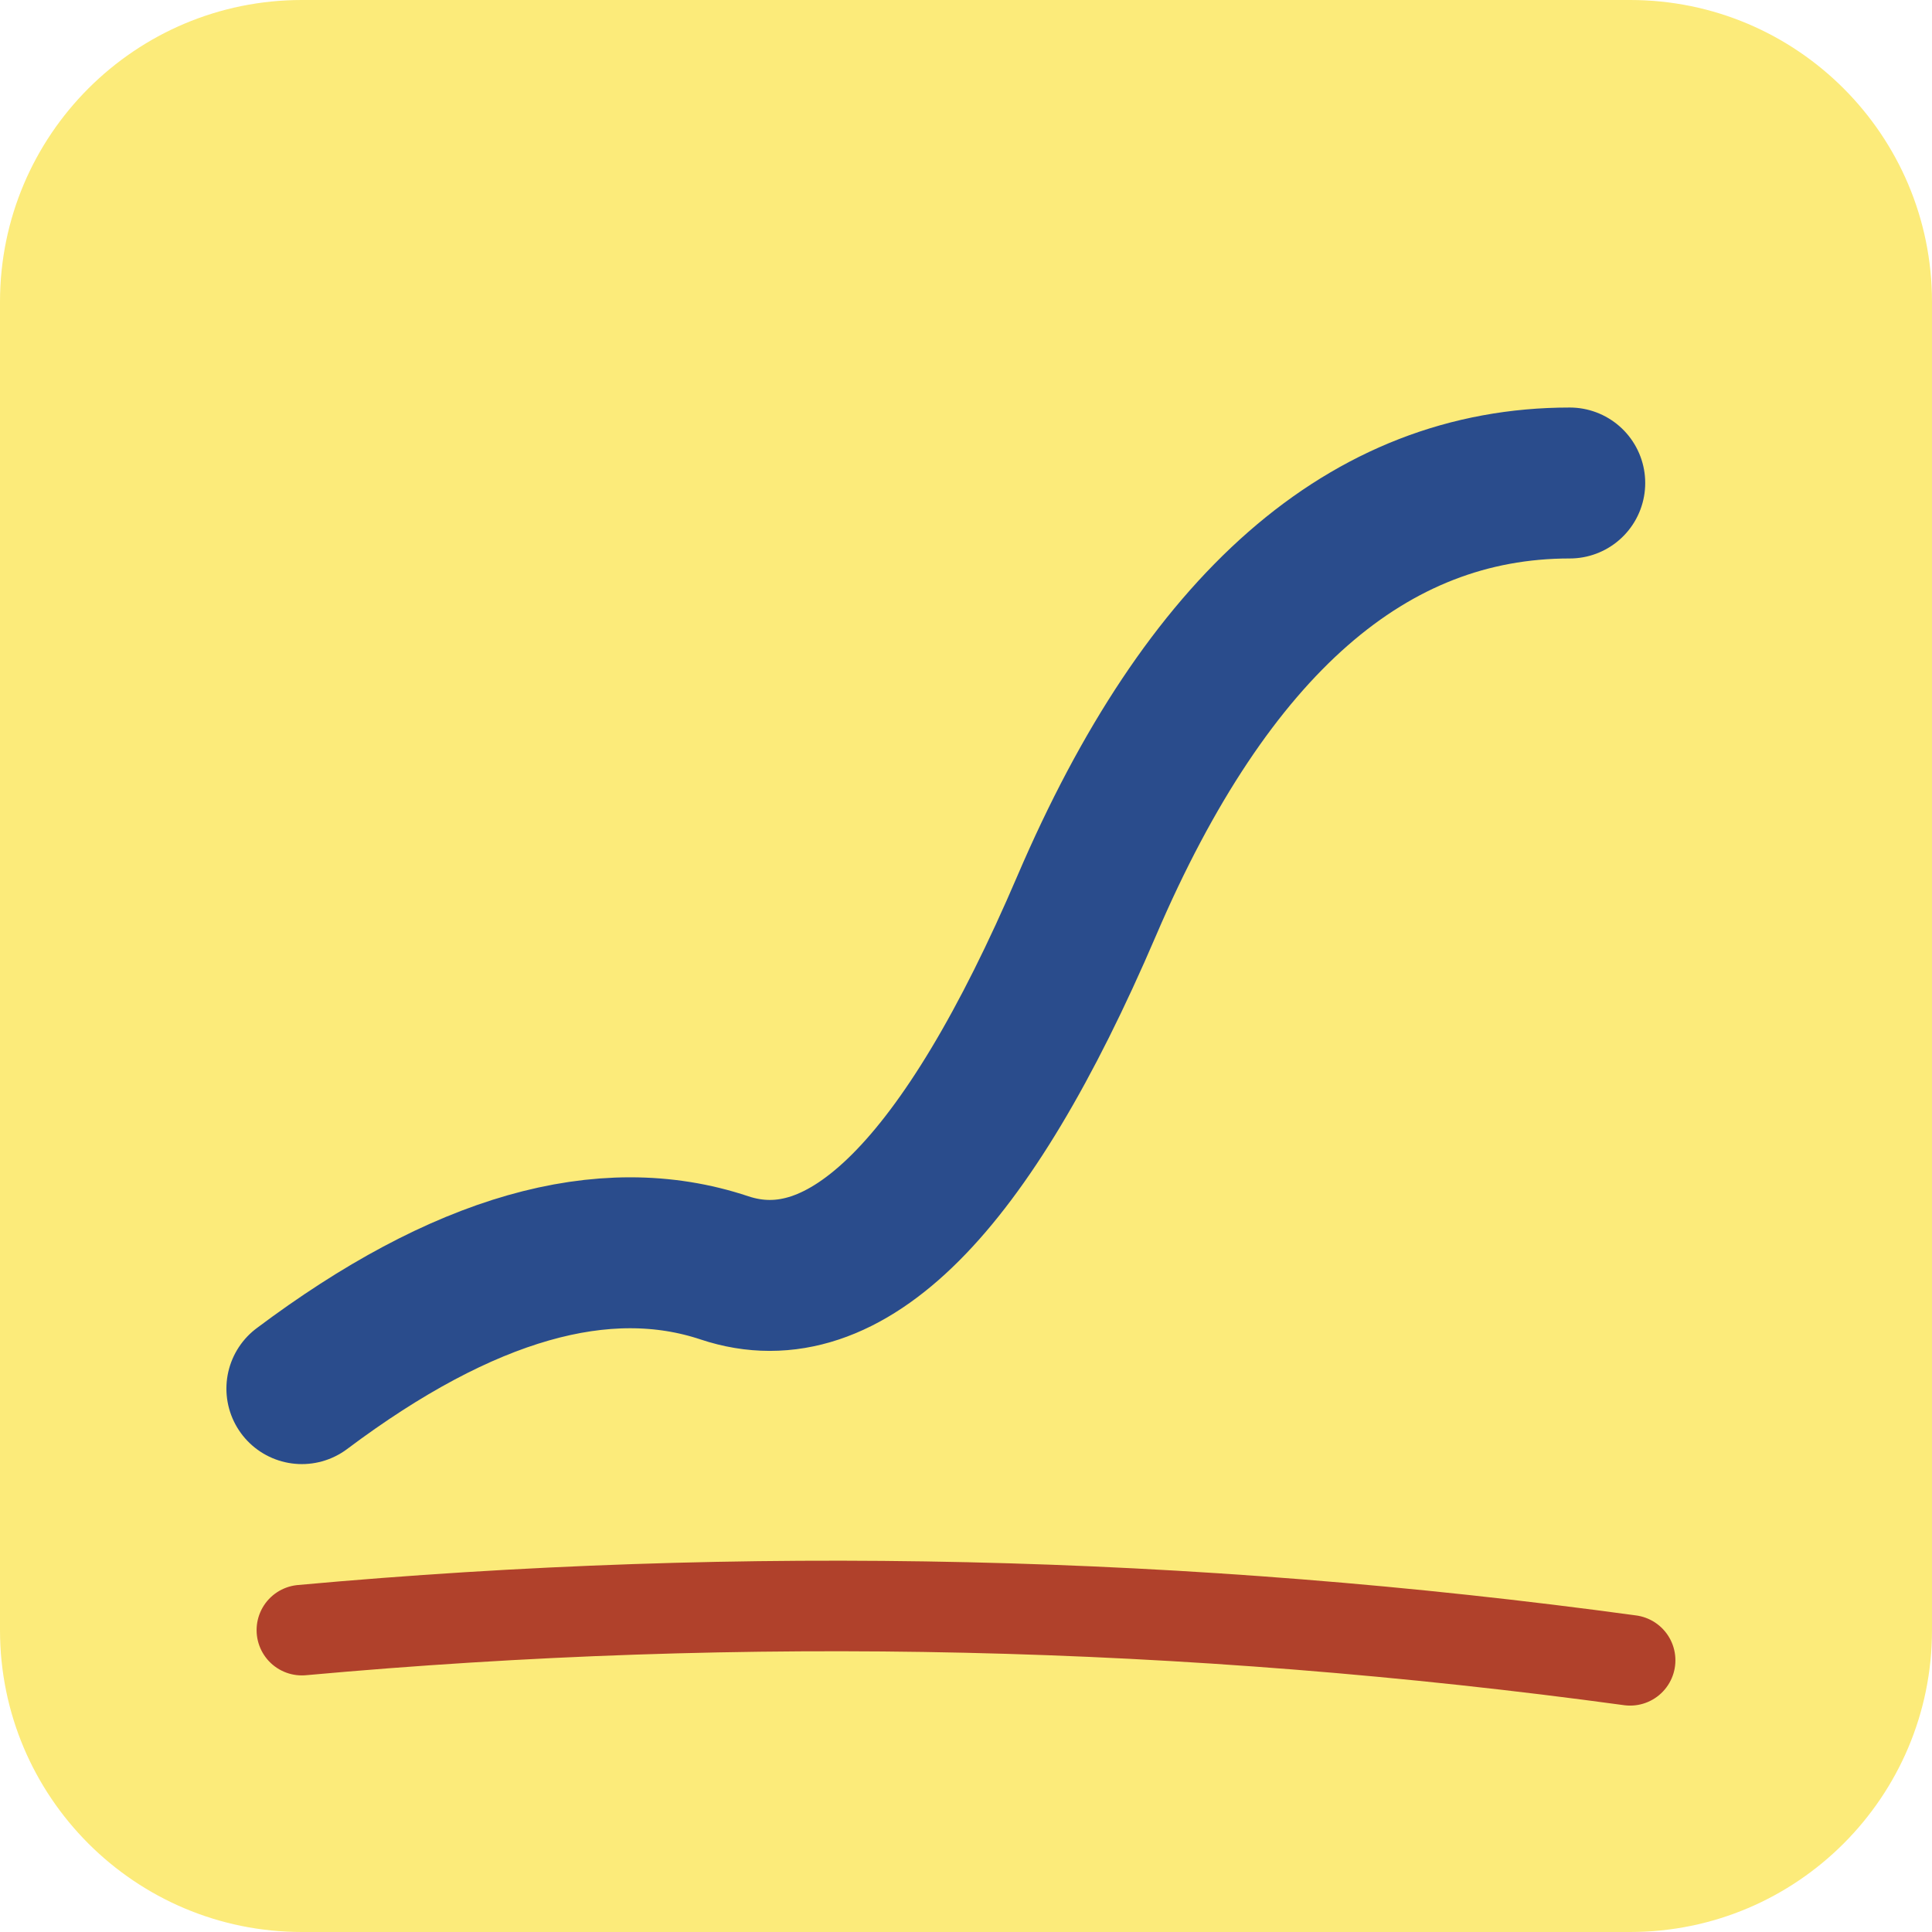
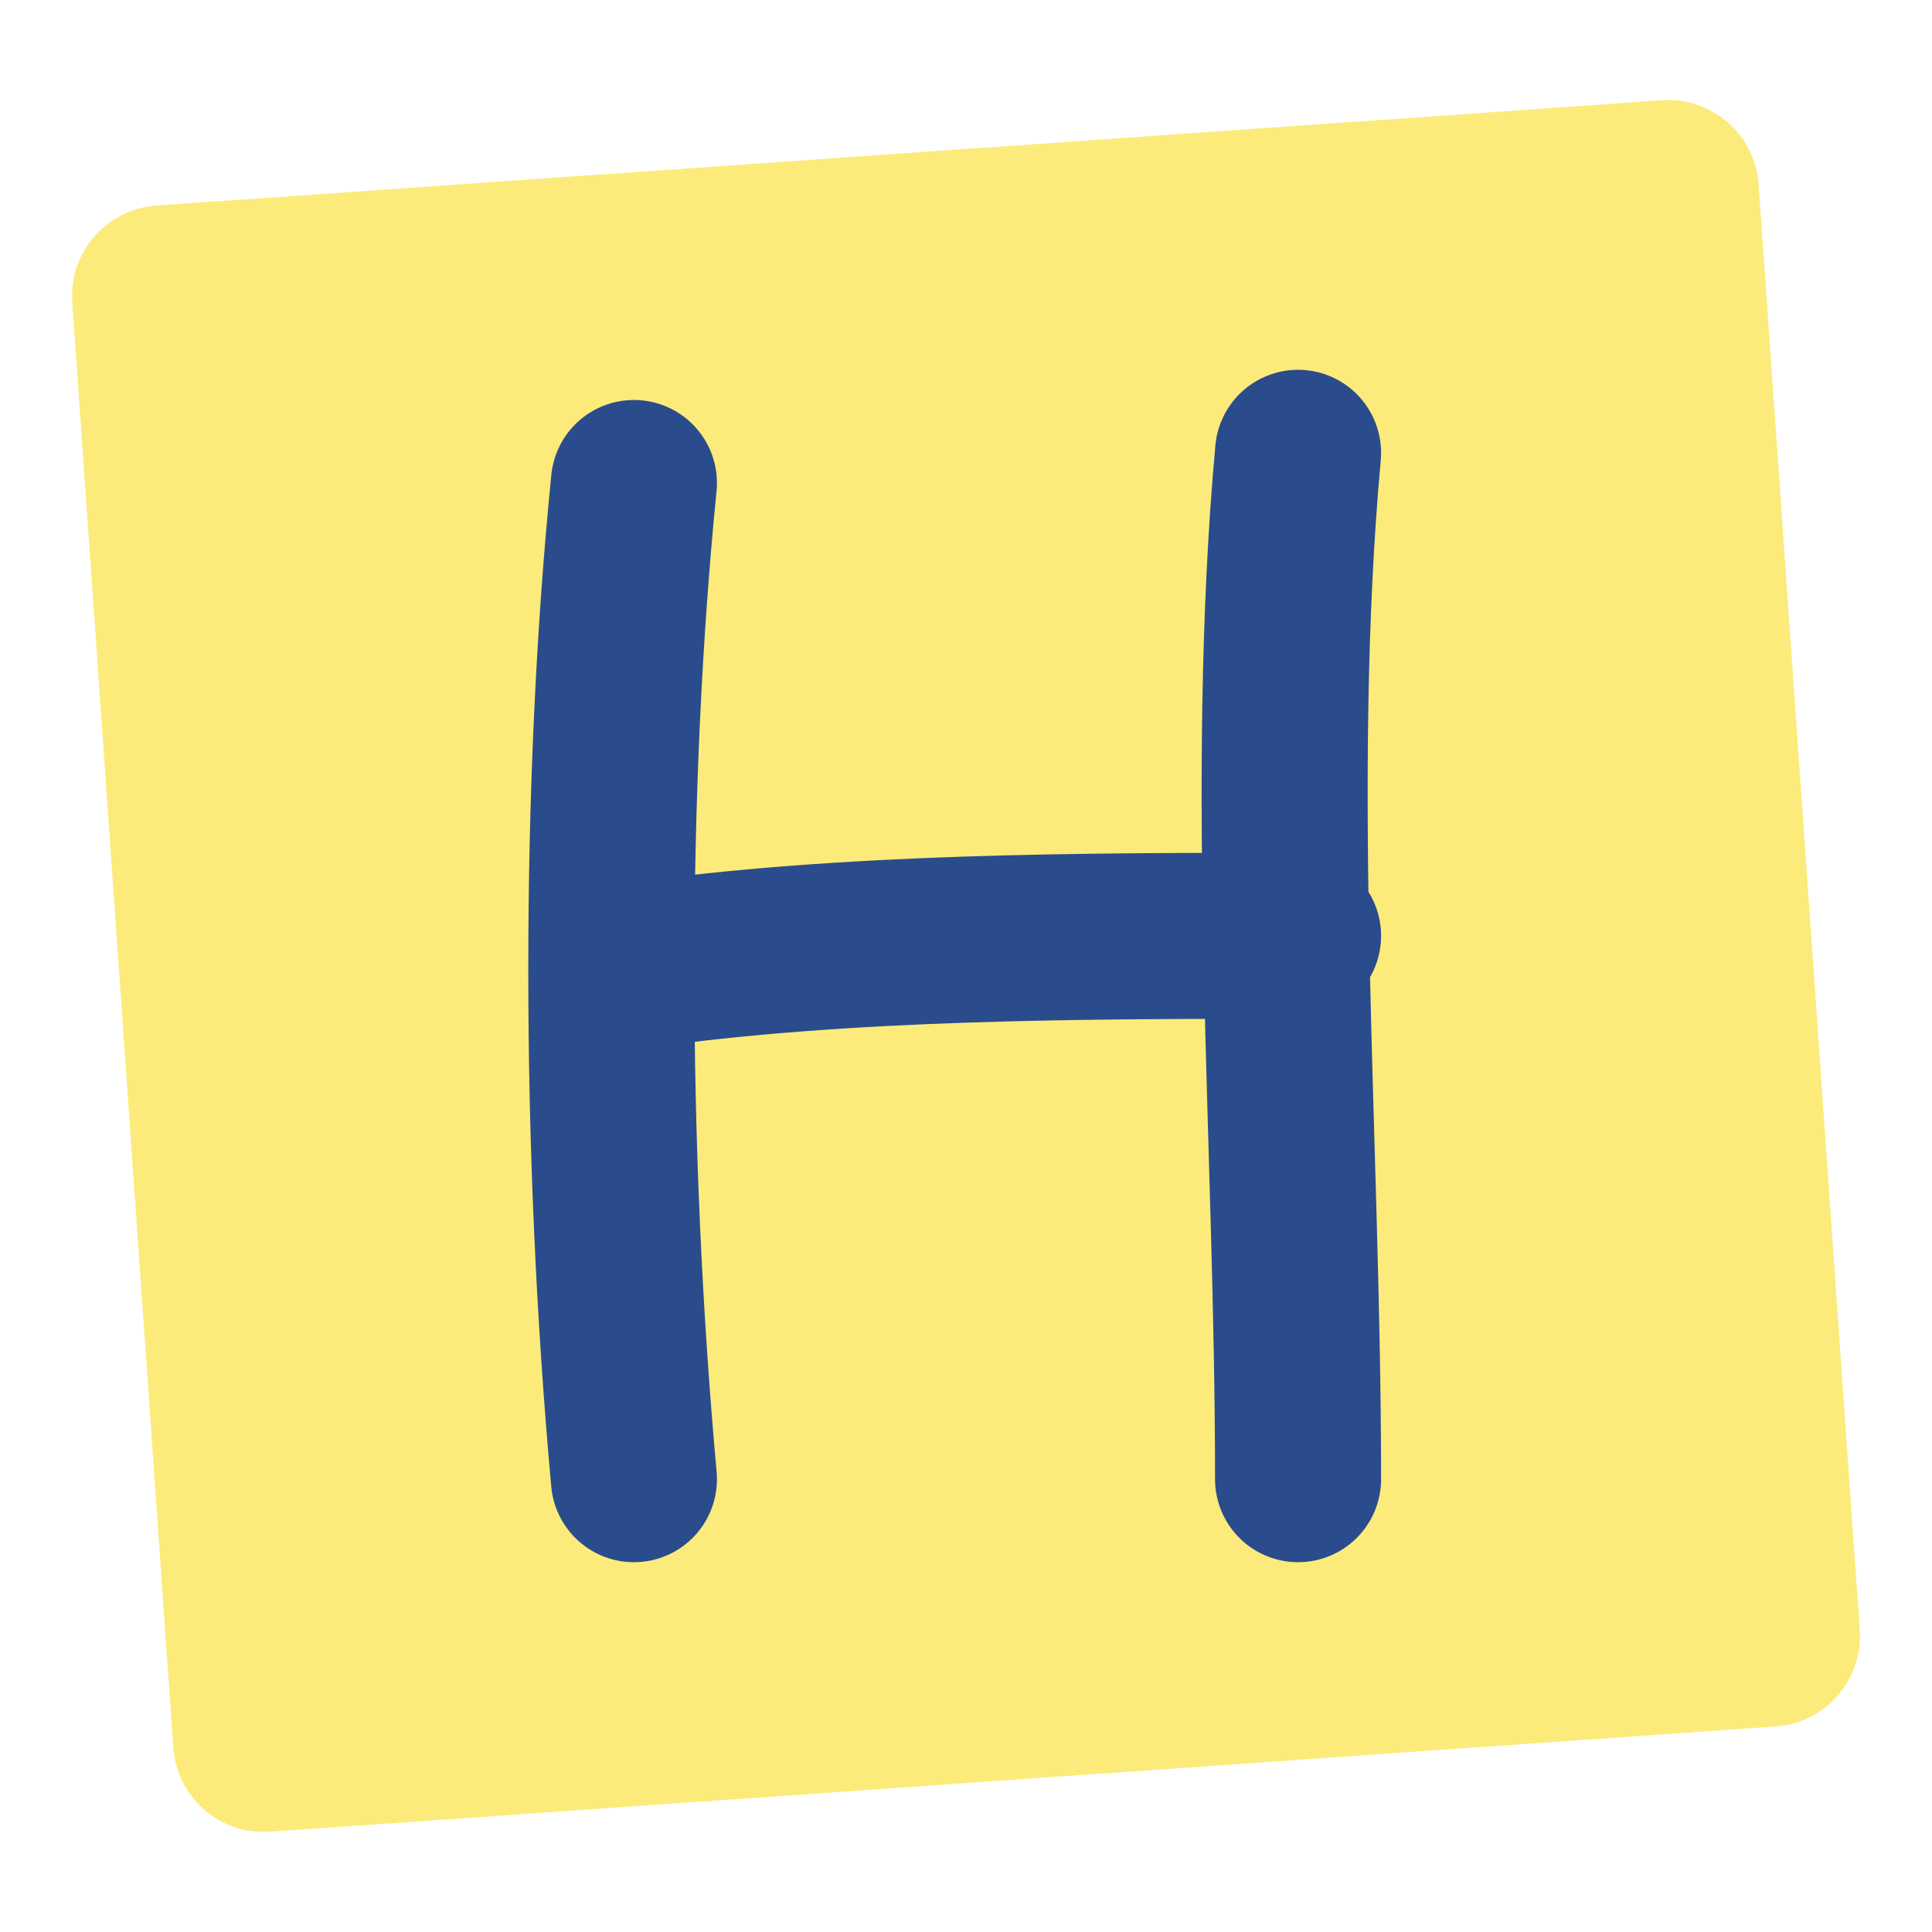
<svg xmlns="http://www.w3.org/2000/svg" viewBox="0 0 64 64">
-   <rect width="64" height="64" rx="10" fill="#FCEB7A" />
-   <path d="M10 46 Q18 40 24 42 T36 30 T52 16" fill="none" stroke="#2A4C8C" stroke-width="5" stroke-linecap="round" />
-   <path d="M10 54 Q32 52 54 55" fill="none" stroke="#B0412B" stroke-width="3" stroke-linecap="round" />
+   <rect x="4" y="5" width="56" height="54" rx="3" fill="#FCEB7A" transform="rotate(-4 32 32)" />
+   <path d="M21 16 C20 26 20 38 21 49 M43 15 C42 26 43 38 43 49 M21 32 C28 31 36 31 43 31" fill="none" stroke="#2A4C8C" stroke-width="5.5" stroke-linecap="round" />
</svg>
